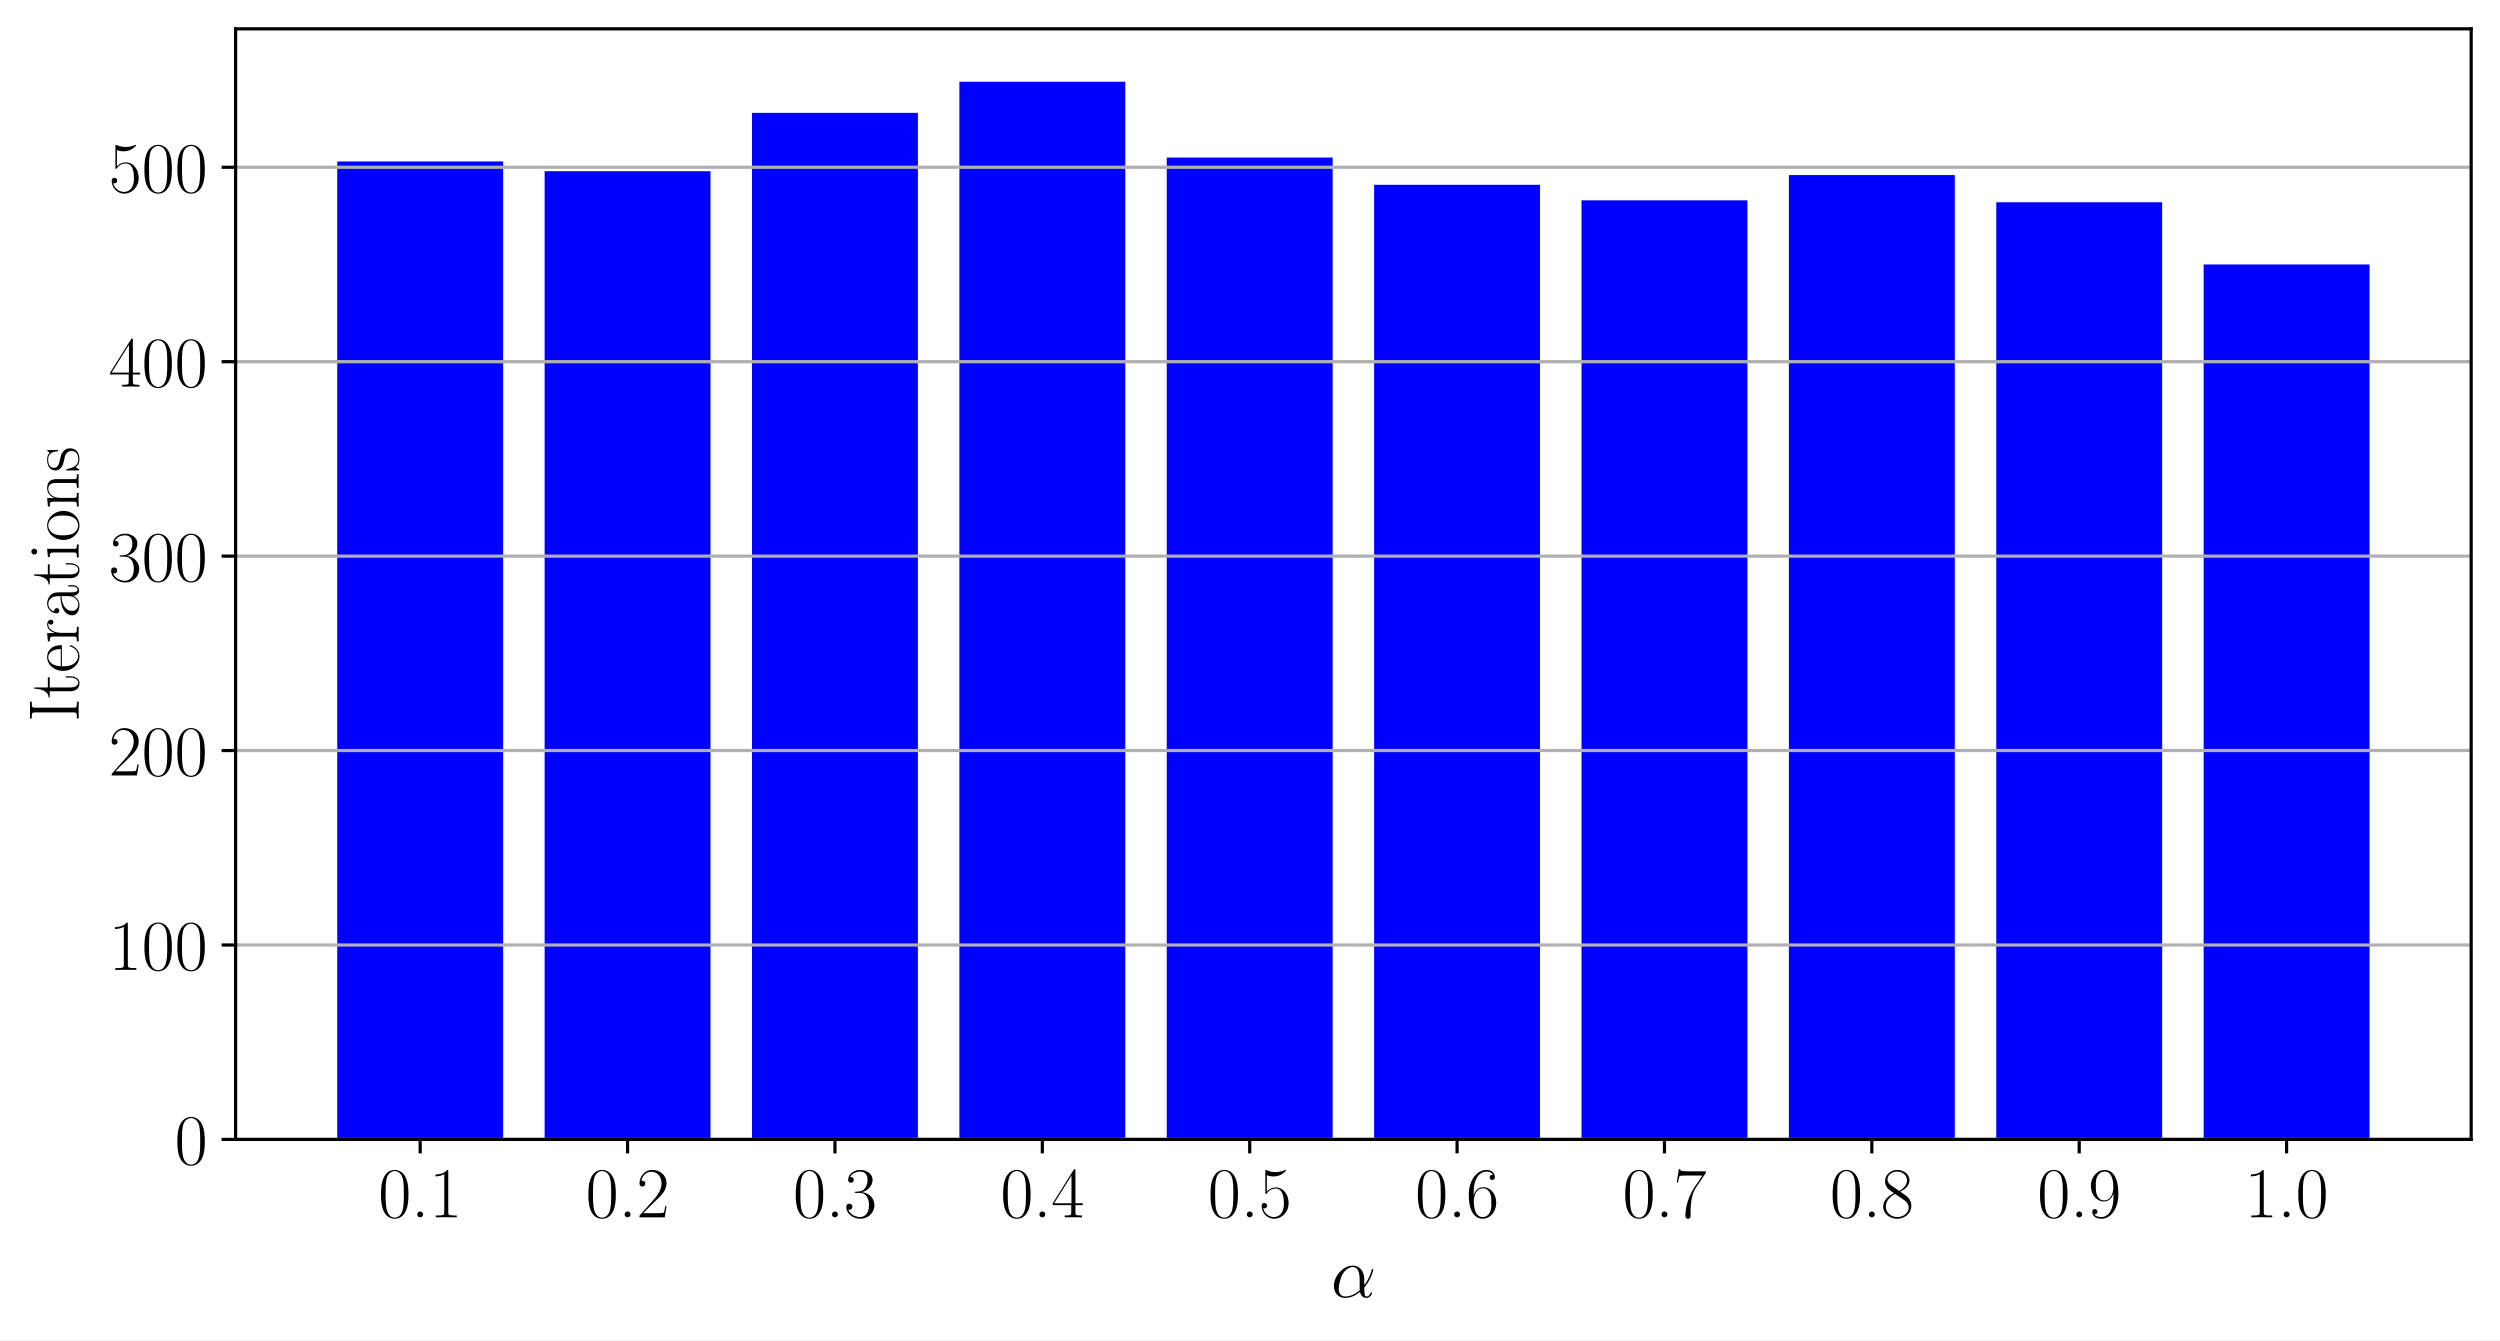
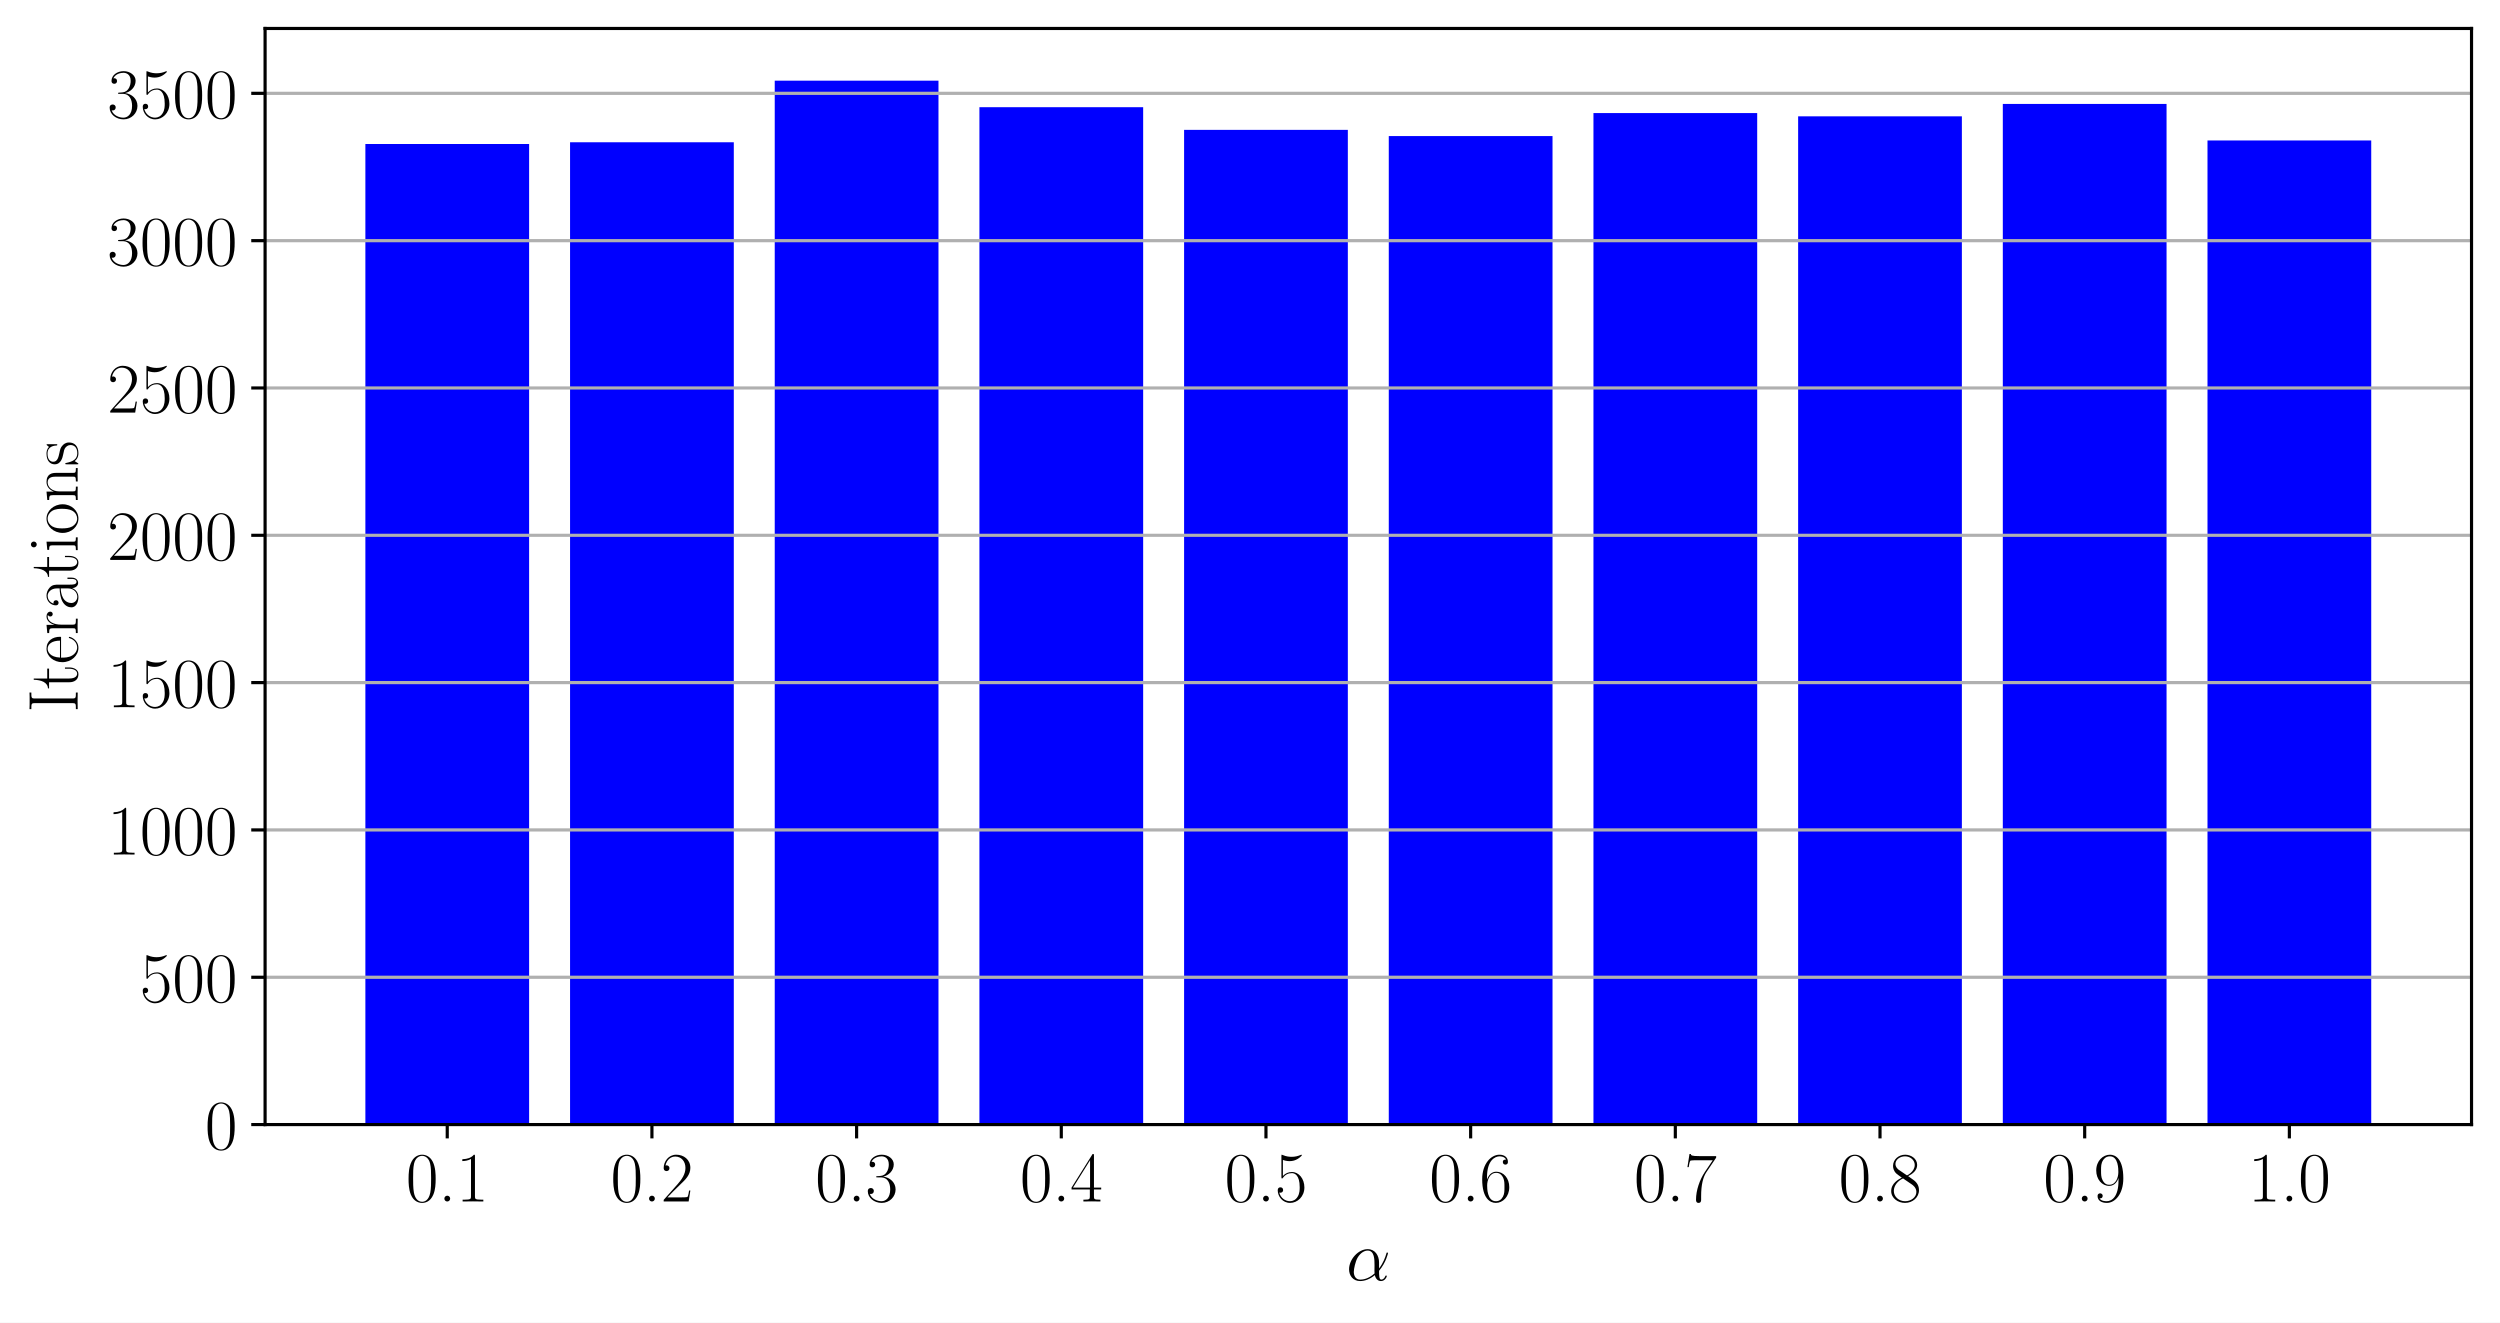
- <svg xmlns="http://www.w3.org/2000/svg" xmlns:xlink="http://www.w3.org/1999/xlink" width="624.014pt" height="334.483pt" viewBox="0 0 624.014 334.483" version="1.1">
+ <svg xmlns="http://www.w3.org/2000/svg" xmlns:xlink="http://www.w3.org/1999/xlink" width="632.239pt" height="334.483pt" viewBox="0 0 632.239 334.483" version="1.1">
  <defs>
    <style type="text/css">*{stroke-linejoin: round; stroke-linecap: butt}</style>
  </defs>
  <g id="figure_1">
    <g id="patch_1">
-       <path d="M 0 334.483  L 624.014 334.483  L 624.014 0  L 0 0  z " style="fill: #ffffff" />
+       <path d="M 0 334.483  L 632.239 334.483  L 632.239 0  L 0 0  z " style="fill: #ffffff" />
    </g>
    <g id="axes_1">
      <g id="patch_2">
-         <path d="M 58.814 284.4  L 616.814 284.4  L 616.814 7.2  L 58.814 7.2  z " style="fill: #ffffff" />
+         <path d="M 67.039 284.4  L 625.039 284.4  L 625.039 7.2  L 67.039 7.2  z " style="fill: #ffffff" />
      </g>
      <g id="patch_3">
-         <path d="M 84.178 284.4  L 125.588 284.4  L 125.588 40.297  L 84.178 40.297  z " clip-path="url(#p1e530dae86)" style="fill: #0000ff" />
+         <path d="M 92.402 284.4  L 133.812 284.4  L 133.812 36.42  L 92.402 36.42  z " clip-path="url(#pca7db06539)" style="fill: #0000ff" />
      </g>
      <g id="patch_4">
-         <path d="M 135.94 284.4  L 177.35 284.4  L 177.35 42.724  L 135.94 42.724  z " clip-path="url(#p1e530dae86)" style="fill: #0000ff" />
+         <path d="M 144.165 284.4  L 185.575 284.4  L 185.575 35.973  L 144.165 35.973  z " clip-path="url(#pca7db06539)" style="fill: #0000ff" />
      </g>
      <g id="patch_5">
-         <path d="M 187.703 284.4  L 229.113 284.4  L 229.113 28.165  L 187.703 28.165  z " clip-path="url(#p1e530dae86)" style="fill: #0000ff" />
+         <path d="M 195.927 284.4  L 237.337 284.4  L 237.337 20.4  L 195.927 20.4  z " clip-path="url(#pca7db06539)" style="fill: #0000ff" />
      </g>
      <g id="patch_6">
-         <path d="M 239.465 284.4  L 280.875 284.4  L 280.875 20.4  L 239.465 20.4  z " clip-path="url(#p1e530dae86)" style="fill: #0000ff" />
+         <path d="M 247.69 284.4  L 289.1 284.4  L 289.1 27.106  L 247.69 27.106  z " clip-path="url(#pca7db06539)" style="fill: #0000ff" />
      </g>
      <g id="patch_7">
-         <path d="M 291.228 284.4  L 332.638 284.4  L 332.638 39.326  L 291.228 39.326  z " clip-path="url(#p1e530dae86)" style="fill: #0000ff" />
+         <path d="M 299.452 284.4  L 340.862 284.4  L 340.862 32.844  L 299.452 32.844  z " clip-path="url(#pca7db06539)" style="fill: #0000ff" />
      </g>
      <g id="patch_8">
-         <path d="M 342.99 284.4  L 384.4 284.4  L 384.4 46.121  L 342.99 46.121  z " clip-path="url(#p1e530dae86)" style="fill: #0000ff" />
+         <path d="M 351.215 284.4  L 392.625 284.4  L 392.625 34.408  L 351.215 34.408  z " clip-path="url(#pca7db06539)" style="fill: #0000ff" />
      </g>
      <g id="patch_9">
-         <path d="M 394.753 284.4  L 436.163 284.4  L 436.163 50.003  L 394.753 50.003  z " clip-path="url(#p1e530dae86)" style="fill: #0000ff" />
+         <path d="M 402.977 284.4  L 444.387 284.4  L 444.387 28.596  L 402.977 28.596  z " clip-path="url(#pca7db06539)" style="fill: #0000ff" />
      </g>
      <g id="patch_10">
-         <path d="M 446.516 284.4  L 487.926 284.4  L 487.926 43.694  L 446.516 43.694  z " clip-path="url(#p1e530dae86)" style="fill: #0000ff" />
+         <path d="M 454.74 284.4  L 496.15 284.4  L 496.15 29.416  L 454.74 29.416  z " clip-path="url(#pca7db06539)" style="fill: #0000ff" />
      </g>
      <g id="patch_11">
-         <path d="M 498.278 284.4  L 539.688 284.4  L 539.688 50.488  L 498.278 50.488  z " clip-path="url(#p1e530dae86)" style="fill: #0000ff" />
+         <path d="M 506.502 284.4  L 547.912 284.4  L 547.912 26.287  L 506.502 26.287  z " clip-path="url(#pca7db06539)" style="fill: #0000ff" />
      </g>
      <g id="patch_12">
-         <path d="M 550.041 284.4  L 591.451 284.4  L 591.451 66.018  L 550.041 66.018  z " clip-path="url(#p1e530dae86)" style="fill: #0000ff" />
+         <path d="M 558.265 284.4  L 599.675 284.4  L 599.675 35.526  L 558.265 35.526  z " clip-path="url(#pca7db06539)" style="fill: #0000ff" />
      </g>
      <g id="matplotlib.axis_1">
        <g id="xtick_1">
          <g id="line2d_1">
            <defs>
-               <path id="m78a7b73ba1" d="M 0 0  L 0 3.5  " style="stroke: #000000; stroke-width: 0.8" />
+               <path id="m17e0c4baec" d="M 0 0  L 0 3.5  " style="stroke: #000000; stroke-width: 0.8" />
            </defs>
            <g>
-               <use xlink:href="#m78a7b73ba1" x="104.883" y="284.4" style="stroke: #000000; stroke-width: 0.8" />
+               <use xlink:href="#m17e0c4baec" x="113.107" y="284.4" style="stroke: #000000; stroke-width: 0.8" />
            </g>
          </g>
          <g id="text_1">
-             <g transform="translate(94.42019 303.8533)scale(0.18 -0.18)">
+             <g transform="translate(102.6445 303.8533)scale(0.18 -0.18)">
              <defs>
                <path id="CMR17-30" d="M 2688 2038  C 2688 2430 2682 3099 2413 3613  C 2176 4063 1798 4224 1466 4224  C 1158 4224 768 4082 525 3620  C 269 3137 243 2539 243 2038  C 243 1671 250 1112 448 623  C 723 -39 1216 -128 1466 -128  C 1760 -128 2208 -7 2470 604  C 2662 1048 2688 1568 2688 2038  z M 1466 -26  C 1056 -26 813 328 723 816  C 653 1196 653 1749 653 2109  C 653 2604 653 3015 736 3407  C 858 3954 1216 4121 1466 4121  C 1728 4121 2067 3947 2189 3420  C 2272 3054 2278 2623 2278 2109  C 2278 1691 2278 1176 2202 797  C 2067 96 1690 -26 1466 -26  z " transform="scale(0.015625)" />
                <path id="CMR17-2e" d="M 1062 262  C 1062 422 934 524 800 524  C 672 524 538 422 538 262  C 538 102 666 0 800 0  C 928 0 1062 102 1062 262  z " transform="scale(0.015625)" />
                <path id="CMR17-31" d="M 1702 4083  C 1702 4217 1696 4224 1606 4224  C 1357 3927 979 3833 621 3820  C 602 3820 570 3820 563 3808  C 557 3795 557 3782 557 3648  C 755 3648 1088 3686 1344 3839  L 1344 467  C 1344 243 1331 166 781 166  L 589 166  L 589 0  C 896 6 1216 12 1523 12  C 1830 12 2150 6 2458 0  L 2458 166  L 2266 166  C 1715 166 1702 236 1702 467  L 1702 4083  z " transform="scale(0.015625)" />
              </defs>
              <use xlink:href="#CMR17-30" transform="scale(0.996264)" />
              <use xlink:href="#CMR17-2e" transform="translate(45.69048 0)scale(0.996264)" />
              <use xlink:href="#CMR17-31" transform="translate(70.56154 0)scale(0.996264)" />
            </g>
          </g>
        </g>
        <g id="xtick_2">
          <g id="line2d_2">
            <g>
-               <use xlink:href="#m78a7b73ba1" x="156.645" y="284.4" style="stroke: #000000; stroke-width: 0.8" />
+               <use xlink:href="#m17e0c4baec" x="164.87" y="284.4" style="stroke: #000000; stroke-width: 0.8" />
            </g>
          </g>
          <g id="text_2">
-             <g transform="translate(146.1827 303.8533)scale(0.18 -0.18)">
+             <g transform="translate(154.407 303.8533)scale(0.18 -0.18)">
              <defs>
                <path id="CMR17-32" d="M 2669 990  L 2554 990  C 2490 537 2438 460 2413 422  C 2381 371 1920 371 1830 371  L 602 371  C 832 620 1280 1073 1824 1596  C 2214 1966 2669 2400 2669 3033  C 2669 3788 2067 4224 1395 4224  C 691 4224 262 3603 262 3027  C 262 2777 448 2745 525 2745  C 589 2745 781 2783 781 3007  C 781 3206 614 3264 525 3264  C 486 3264 448 3257 422 3244  C 544 3788 915 4057 1306 4057  C 1862 4057 2227 3616 2227 3033  C 2227 2477 1901 1998 1536 1583  L 262 147  L 262 0  L 2515 0  L 2669 990  z " transform="scale(0.015625)" />
              </defs>
              <use xlink:href="#CMR17-30" transform="scale(0.996264)" />
              <use xlink:href="#CMR17-2e" transform="translate(45.69048 0)scale(0.996264)" />
              <use xlink:href="#CMR17-32" transform="translate(70.56154 0)scale(0.996264)" />
            </g>
          </g>
        </g>
        <g id="xtick_3">
          <g id="line2d_3">
            <g>
-               <use xlink:href="#m78a7b73ba1" x="208.408" y="284.4" style="stroke: #000000; stroke-width: 0.8" />
+               <use xlink:href="#m17e0c4baec" x="216.632" y="284.4" style="stroke: #000000; stroke-width: 0.8" />
            </g>
          </g>
          <g id="text_3">
-             <g transform="translate(197.9452 303.8533)scale(0.18 -0.18)">
+             <g transform="translate(206.1695 303.8533)scale(0.18 -0.18)">
              <defs>
                <path id="CMR17-33" d="M 1414 2176  C 1984 2176 2234 1673 2234 1094  C 2234 322 1824 25 1453 25  C 1114 25 563 193 390 691  C 422 678 454 678 486 678  C 640 678 755 780 755 947  C 755 1132 614 1216 486 1216  C 378 1216 211 1164 211 927  C 211 335 787 -128 1466 -128  C 2176 -128 2720 432 2720 1087  C 2720 1718 2208 2176 1600 2246  C 2086 2347 2554 2776 2554 3353  C 2554 3856 2048 4224 1472 4224  C 890 4224 378 3862 378 3347  C 378 3123 544 3084 627 3084  C 762 3084 877 3167 877 3334  C 877 3500 762 3584 627 3584  C 602 3584 570 3584 544 3571  C 730 3999 1235 4076 1459 4076  C 1683 4076 2106 3966 2106 3347  C 2106 3167 2080 2851 1862 2574  C 1670 2329 1453 2316 1242 2297  C 1210 2297 1062 2284 1037 2284  C 992 2278 966 2272 966 2227  C 966 2182 973 2176 1101 2176  L 1414 2176  z " transform="scale(0.015625)" />
              </defs>
              <use xlink:href="#CMR17-30" transform="scale(0.996264)" />
              <use xlink:href="#CMR17-2e" transform="translate(45.69048 0)scale(0.996264)" />
              <use xlink:href="#CMR17-33" transform="translate(70.56154 0)scale(0.996264)" />
            </g>
          </g>
        </g>
        <g id="xtick_4">
          <g id="line2d_4">
            <g>
-               <use xlink:href="#m78a7b73ba1" x="260.17" y="284.4" style="stroke: #000000; stroke-width: 0.8" />
+               <use xlink:href="#m17e0c4baec" x="268.395" y="284.4" style="stroke: #000000; stroke-width: 0.8" />
            </g>
          </g>
          <g id="text_4">
-             <g transform="translate(249.7078 303.8533)scale(0.18 -0.18)">
+             <g transform="translate(257.932 303.8533)scale(0.18 -0.18)">
              <defs>
                <path id="CMR17-34" d="M 2150 4147  C 2150 4281 2144 4288 2029 4288  L 128 1254  L 128 1088  L 1779 1088  L 1779 460  C 1779 230 1766 166 1318 166  L 1197 166  L 1197 0  C 1402 12 1747 12 1965 12  C 2182 12 2528 12 2733 0  L 2733 166  L 2611 166  C 2163 166 2150 230 2150 460  L 2150 1088  L 2803 1088  L 2803 1254  L 2150 1254  L 2150 4147  z M 1798 3723  L 1798 1254  L 256 1254  L 1798 3723  z " transform="scale(0.015625)" />
              </defs>
              <use xlink:href="#CMR17-30" transform="scale(0.996264)" />
              <use xlink:href="#CMR17-2e" transform="translate(45.69048 0)scale(0.996264)" />
              <use xlink:href="#CMR17-34" transform="translate(70.56154 0)scale(0.996264)" />
            </g>
          </g>
        </g>
        <g id="xtick_5">
          <g id="line2d_5">
            <g>
-               <use xlink:href="#m78a7b73ba1" x="311.933" y="284.4" style="stroke: #000000; stroke-width: 0.8" />
+               <use xlink:href="#m17e0c4baec" x="320.157" y="284.4" style="stroke: #000000; stroke-width: 0.8" />
            </g>
          </g>
          <g id="text_5">
-             <g transform="translate(301.4703 303.8533)scale(0.18 -0.18)">
+             <g transform="translate(309.6946 303.8533)scale(0.18 -0.18)">
              <defs>
                <path id="CMR17-35" d="M 730 3750  C 794 3724 1056 3641 1325 3641  C 1920 3641 2246 3961 2432 4140  C 2432 4191 2432 4224 2394 4224  C 2387 4224 2374 4224 2323 4198  C 2099 4102 1837 4032 1517 4032  C 1325 4032 1037 4055 723 4191  C 653 4224 640 4224 634 4224  C 602 4224 595 4217 595 4090  L 595 2231  C 595 2113 595 2080 659 2080  C 691 2080 704 2093 736 2139  C 941 2435 1222 2560 1542 2560  C 1766 2560 2246 2415 2246 1293  C 2246 1087 2246 716 2054 422  C 1894 159 1645 25 1370 25  C 947 25 518 319 403 812  C 429 806 480 793 506 793  C 589 793 749 838 749 1036  C 749 1209 627 1280 506 1280  C 358 1280 262 1190 262 1011  C 262 454 704 -128 1382 -128  C 2042 -128 2669 441 2669 1267  C 2669 2054 2170 2662 1549 2662  C 1222 2662 947 2540 730 2304  L 730 3750  z " transform="scale(0.015625)" />
              </defs>
              <use xlink:href="#CMR17-30" transform="scale(0.996264)" />
              <use xlink:href="#CMR17-2e" transform="translate(45.69048 0)scale(0.996264)" />
              <use xlink:href="#CMR17-35" transform="translate(70.56154 0)scale(0.996264)" />
            </g>
          </g>
        </g>
        <g id="xtick_6">
          <g id="line2d_6">
            <g>
-               <use xlink:href="#m78a7b73ba1" x="363.695" y="284.4" style="stroke: #000000; stroke-width: 0.8" />
+               <use xlink:href="#m17e0c4baec" x="371.92" y="284.4" style="stroke: #000000; stroke-width: 0.8" />
            </g>
          </g>
          <g id="text_6">
-             <g transform="translate(353.2328 303.8533)scale(0.18 -0.18)">
+             <g transform="translate(361.4571 303.8533)scale(0.18 -0.18)">
              <defs>
                <path id="CMR17-36" d="M 678 2198  C 678 3712 1395 4076 1811 4076  C 1946 4076 2272 4049 2400 3782  C 2298 3782 2106 3782 2106 3558  C 2106 3385 2246 3328 2336 3328  C 2394 3328 2566 3353 2566 3571  C 2566 3987 2246 4224 1805 4224  C 1043 4224 243 3411 243 2011  C 243 257 966 -128 1478 -128  C 2099 -128 2688 431 2688 1295  C 2688 2101 2170 2688 1517 2688  C 1126 2688 838 2430 678 1979  L 678 2198  z M 1478 25  C 691 25 691 1212 691 1450  C 691 1914 909 2585 1504 2585  C 1613 2585 1926 2585 2138 2140  C 2253 1889 2253 1624 2253 1302  C 2253 954 2253 696 2118 438  C 1978 173 1773 25 1478 25  z " transform="scale(0.015625)" />
              </defs>
              <use xlink:href="#CMR17-30" transform="scale(0.996264)" />
              <use xlink:href="#CMR17-2e" transform="translate(45.69048 0)scale(0.996264)" />
              <use xlink:href="#CMR17-36" transform="translate(70.56154 0)scale(0.996264)" />
            </g>
          </g>
        </g>
        <g id="xtick_7">
          <g id="line2d_7">
            <g>
-               <use xlink:href="#m78a7b73ba1" x="415.458" y="284.4" style="stroke: #000000; stroke-width: 0.8" />
+               <use xlink:href="#m17e0c4baec" x="423.682" y="284.4" style="stroke: #000000; stroke-width: 0.8" />
            </g>
          </g>
          <g id="text_7">
-             <g transform="translate(404.9953 303.8533)scale(0.18 -0.18)">
+             <g transform="translate(413.2196 303.8533)scale(0.18 -0.18)">
              <defs>
                <path id="CMR17-37" d="M 2886 3955  L 2886 4096  L 1382 4096  C 634 4096 621 4166 595 4288  L 480 4288  L 294 3104  L 410 3104  C 429 3226 474 3552 550 3673  C 589 3724 1062 3724 1171 3724  L 2579 3724  L 1869 2670  C 1395 1961 1069 1003 1069 166  C 1069 89 1069 -128 1299 -128  C 1530 -128 1530 89 1530 172  L 1530 466  C 1530 1514 1709 2204 2003 2644  L 2886 3955  z " transform="scale(0.015625)" />
              </defs>
              <use xlink:href="#CMR17-30" transform="scale(0.996264)" />
              <use xlink:href="#CMR17-2e" transform="translate(45.69048 0)scale(0.996264)" />
              <use xlink:href="#CMR17-37" transform="translate(70.56154 0)scale(0.996264)" />
            </g>
          </g>
        </g>
        <g id="xtick_8">
          <g id="line2d_8">
            <g>
-               <use xlink:href="#m78a7b73ba1" x="467.221" y="284.4" style="stroke: #000000; stroke-width: 0.8" />
+               <use xlink:href="#m17e0c4baec" x="475.445" y="284.4" style="stroke: #000000; stroke-width: 0.8" />
            </g>
          </g>
          <g id="text_8">
-             <g transform="translate(456.7579 303.8533)scale(0.18 -0.18)">
+             <g transform="translate(464.9821 303.8533)scale(0.18 -0.18)">
              <defs>
                <path id="CMR17-38" d="M 1741 2289  C 2144 2494 2554 2803 2554 3298  C 2554 3884 1990 4224 1472 4224  C 890 4224 378 3800 378 3215  C 378 3054 416 2777 666 2533  C 730 2469 998 2276 1171 2154  C 883 2006 211 1652 211 945  C 211 282 838 -128 1459 -128  C 2144 -128 2720 366 2720 1022  C 2720 1607 2330 1877 2074 2051  L 1741 2289  z M 902 2855  C 851 2887 595 3086 595 3388  C 595 3781 998 4076 1459 4076  C 1965 4076 2336 3716 2336 3298  C 2336 2700 1670 2359 1638 2359  C 1632 2359 1626 2359 1574 2398  L 902 2855  z M 2080 1536  C 2176 1466 2483 1253 2483 861  C 2483 385 2010 25 1472 25  C 890 25 448 443 448 951  C 448 1459 838 1884 1280 2083  L 2080 1536  z " transform="scale(0.015625)" />
              </defs>
              <use xlink:href="#CMR17-30" transform="scale(0.996264)" />
              <use xlink:href="#CMR17-2e" transform="translate(45.69048 0)scale(0.996264)" />
              <use xlink:href="#CMR17-38" transform="translate(70.56154 0)scale(0.996264)" />
            </g>
          </g>
        </g>
        <g id="xtick_9">
          <g id="line2d_9">
            <g>
-               <use xlink:href="#m78a7b73ba1" x="518.983" y="284.4" style="stroke: #000000; stroke-width: 0.8" />
+               <use xlink:href="#m17e0c4baec" x="527.207" y="284.4" style="stroke: #000000; stroke-width: 0.8" />
            </g>
          </g>
          <g id="text_9">
-             <g transform="translate(508.5204 303.8533)scale(0.18 -0.18)">
+             <g transform="translate(516.7447 303.8533)scale(0.18 -0.18)">
              <defs>
                <path id="CMR17-39" d="M 2253 1871  C 2253 448 1670 25 1190 25  C 1043 25 685 43 538 281  C 704 256 826 345 826 505  C 826 678 685 736 595 736  C 538 736 365 710 365 492  C 365 68 742 -128 1203 -128  C 1939 -128 2688 665 2688 2090  C 2688 3857 1971 4224 1485 4224  C 851 4224 243 3664 243 2800  C 243 2000 762 1408 1414 1408  C 1952 1408 2189 1910 2253 2122  L 2253 1871  z M 1427 1510  C 1254 1510 1011 1542 813 1929  C 678 2181 678 2477 678 2793  C 678 3174 678 3438 858 3722  C 947 3857 1114 4076 1485 4076  C 2240 4076 2240 2909 2240 2651  C 2240 2193 2035 1510 1427 1510  z " transform="scale(0.015625)" />
              </defs>
              <use xlink:href="#CMR17-30" transform="scale(0.996264)" />
              <use xlink:href="#CMR17-2e" transform="translate(45.69048 0)scale(0.996264)" />
              <use xlink:href="#CMR17-39" transform="translate(70.56154 0)scale(0.996264)" />
            </g>
          </g>
        </g>
        <g id="xtick_10">
          <g id="line2d_10">
            <g>
-               <use xlink:href="#m78a7b73ba1" x="570.746" y="284.4" style="stroke: #000000; stroke-width: 0.8" />
+               <use xlink:href="#m17e0c4baec" x="578.97" y="284.4" style="stroke: #000000; stroke-width: 0.8" />
            </g>
          </g>
          <g id="text_10">
-             <g transform="translate(560.2829 303.8533)scale(0.18 -0.18)">
+             <g transform="translate(568.5072 303.8533)scale(0.18 -0.18)">
              <use xlink:href="#CMR17-31" transform="scale(0.996264)" />
              <use xlink:href="#CMR17-2e" transform="translate(45.69048 0)scale(0.996264)" />
              <use xlink:href="#CMR17-30" transform="translate(70.56154 0)scale(0.996264)" />
            </g>
          </g>
        </g>
        <g id="text_11">
-           <g transform="translate(332.23 323.7947)scale(0.18 -0.18)">
+           <g transform="translate(340.4543 323.7947)scale(0.18 -0.18)">
            <defs>
              <path id="CMMI12-b" d="M 2963 1615  C 2963 2234 2611 2816 1933 2816  C 1094 2816 256 1902 256 996  C 256 440 602 -64 1254 -64  C 1651 -64 2125 89 2579 472  C 2669 115 2867 -64 3142 -64  C 3488 -64 3661 293 3661 376  C 3661 434 3616 434 3597 434  C 3546 434 3539 415 3520 364  C 3462 204 3315 64 3162 64  C 2963 64 2963 472 2963 862  C 3616 1641 3770 2445 3770 2451  C 3770 2509 3718 2509 3699 2509  C 3642 2509 3635 2490 3610 2375  C 3526 2094 3360 1596 2963 1072  L 2963 1615  z M 2560 625  C 1997 121 1491 64 1267 64  C 813 64 685 466 685 766  C 685 1040 826 1692 1024 2043  C 1286 2490 1645 2687 1933 2687  C 2554 2687 2554 1877 2554 1340  C 2554 1181 2547 1015 2547 855  C 2547 728 2554 696 2560 625  z " transform="scale(0.015625)" />
            </defs>
            <use xlink:href="#CMMI12-b" transform="scale(0.996264)" />
          </g>
        </g>
      </g>
      <g id="matplotlib.axis_2">
        <g id="ytick_1">
          <g id="line2d_11">
-             <path d="M 58.814 284.4  L 616.814 284.4  " clip-path="url(#p1e530dae86)" style="fill: none; stroke: #b0b0b0; stroke-width: 0.8; stroke-linecap: square" />
+             <path d="M 67.039 284.4  L 625.039 284.4  " clip-path="url(#pca7db06539)" style="fill: none; stroke: #b0b0b0; stroke-width: 0.8; stroke-linecap: square" />
          </g>
          <g id="line2d_12">
            <defs>
-               <path id="m41182f6c75" d="M 0 0  L -3.5 0  " style="stroke: #000000; stroke-width: 0.8" />
+               <path id="m4768beb7b2" d="M 0 0  L -3.5 0  " style="stroke: #000000; stroke-width: 0.8" />
            </defs>
            <g>
-               <use xlink:href="#m41182f6c75" x="58.814" y="284.4" style="stroke: #000000; stroke-width: 0.8" />
+               <use xlink:href="#m4768beb7b2" x="67.039" y="284.4" style="stroke: #000000; stroke-width: 0.8" />
            </g>
          </g>
          <g id="text_12">
-             <g transform="translate(43.58994 290.6266)scale(0.18 -0.18)">
+             <g transform="translate(51.81422 290.6266)scale(0.18 -0.18)">
              <use xlink:href="#CMR17-30" transform="scale(0.996264)" />
            </g>
          </g>
        </g>
        <g id="ytick_2">
          <g id="line2d_13">
-             <path d="M 58.814 235.871  L 616.814 235.871  " clip-path="url(#p1e530dae86)" style="fill: none; stroke: #b0b0b0; stroke-width: 0.8; stroke-linecap: square" />
+             <path d="M 67.039 247.143  L 625.039 247.143  " clip-path="url(#pca7db06539)" style="fill: none; stroke: #b0b0b0; stroke-width: 0.8; stroke-linecap: square" />
          </g>
          <g id="line2d_14">
            <g>
-               <use xlink:href="#m41182f6c75" x="58.814" y="235.871" style="stroke: #000000; stroke-width: 0.8" />
+               <use xlink:href="#m4768beb7b2" x="67.039" y="247.143" style="stroke: #000000; stroke-width: 0.8" />
            </g>
          </g>
          <g id="text_13">
-             <g transform="translate(27.14136 242.0972)scale(0.18 -0.18)">
+             <g transform="translate(35.36565 253.3701)scale(0.18 -0.18)">
+               <use xlink:href="#CMR17-35" transform="scale(0.996264)" />
+               <use xlink:href="#CMR17-30" transform="translate(45.69048 0)scale(0.996264)" />
+               <use xlink:href="#CMR17-30" transform="translate(91.38095 0)scale(0.996264)" />
+             </g>
+           </g>
+         </g>
+         <g id="ytick_3">
+           <g id="line2d_15">
+             <path d="M 67.039 209.887  L 625.039 209.887  " clip-path="url(#pca7db06539)" style="fill: none; stroke: #b0b0b0; stroke-width: 0.8; stroke-linecap: square" />
+           </g>
+           <g id="line2d_16">
+             <g>
+               <use xlink:href="#m4768beb7b2" x="67.039" y="209.887" style="stroke: #000000; stroke-width: 0.8" />
+             </g>
+           </g>
+           <g id="text_14">
+             <g transform="translate(27.14136 216.1135)scale(0.18 -0.18)">
              <use xlink:href="#CMR17-31" transform="scale(0.996264)" />
              <use xlink:href="#CMR17-30" transform="translate(45.69048 0)scale(0.996264)" />
              <use xlink:href="#CMR17-30" transform="translate(91.38095 0)scale(0.996264)" />
-             </g>
-           </g>
-         </g>
-         <g id="ytick_3">
-           <g id="line2d_15">
-             <path d="M 58.814 187.341  L 616.814 187.341  " clip-path="url(#p1e530dae86)" style="fill: none; stroke: #b0b0b0; stroke-width: 0.8; stroke-linecap: square" />
-           </g>
-           <g id="line2d_16">
-             <g>
-               <use xlink:href="#m41182f6c75" x="58.814" y="187.341" style="stroke: #000000; stroke-width: 0.8" />
-             </g>
-           </g>
-           <g id="text_14">
-             <g transform="translate(27.14136 193.5678)scale(0.18 -0.18)">
+               <use xlink:href="#CMR17-30" transform="translate(137.0714 0)scale(0.996264)" />
+             </g>
+           </g>
+         </g>
+         <g id="ytick_4">
+           <g id="line2d_17">
+             <path d="M 67.039 172.63  L 625.039 172.63  " clip-path="url(#pca7db06539)" style="fill: none; stroke: #b0b0b0; stroke-width: 0.8; stroke-linecap: square" />
+           </g>
+           <g id="line2d_18">
+             <g>
+               <use xlink:href="#m4768beb7b2" x="67.039" y="172.63" style="stroke: #000000; stroke-width: 0.8" />
+             </g>
+           </g>
+           <g id="text_15">
+             <g transform="translate(27.14136 178.857)scale(0.18 -0.18)">
+               <use xlink:href="#CMR17-31" transform="scale(0.996264)" />
+               <use xlink:href="#CMR17-35" transform="translate(45.69048 0)scale(0.996264)" />
+               <use xlink:href="#CMR17-30" transform="translate(91.38095 0)scale(0.996264)" />
+               <use xlink:href="#CMR17-30" transform="translate(137.0714 0)scale(0.996264)" />
+             </g>
+           </g>
+         </g>
+         <g id="ytick_5">
+           <g id="line2d_19">
+             <path d="M 67.039 135.374  L 625.039 135.374  " clip-path="url(#pca7db06539)" style="fill: none; stroke: #b0b0b0; stroke-width: 0.8; stroke-linecap: square" />
+           </g>
+           <g id="line2d_20">
+             <g>
+               <use xlink:href="#m4768beb7b2" x="67.039" y="135.374" style="stroke: #000000; stroke-width: 0.8" />
+             </g>
+           </g>
+           <g id="text_16">
+             <g transform="translate(27.14136 141.6004)scale(0.18 -0.18)">
              <use xlink:href="#CMR17-32" transform="scale(0.996264)" />
              <use xlink:href="#CMR17-30" transform="translate(45.69048 0)scale(0.996264)" />
              <use xlink:href="#CMR17-30" transform="translate(91.38095 0)scale(0.996264)" />
-             </g>
-           </g>
-         </g>
-         <g id="ytick_4">
-           <g id="line2d_17">
-             <path d="M 58.814 138.812  L 616.814 138.812  " clip-path="url(#p1e530dae86)" style="fill: none; stroke: #b0b0b0; stroke-width: 0.8; stroke-linecap: square" />
-           </g>
-           <g id="line2d_18">
-             <g>
-               <use xlink:href="#m41182f6c75" x="58.814" y="138.812" style="stroke: #000000; stroke-width: 0.8" />
-             </g>
-           </g>
-           <g id="text_15">
-             <g transform="translate(27.14136 145.0384)scale(0.18 -0.18)">
+               <use xlink:href="#CMR17-30" transform="translate(137.0714 0)scale(0.996264)" />
+             </g>
+           </g>
+         </g>
+         <g id="ytick_6">
+           <g id="line2d_21">
+             <path d="M 67.039 98.117  L 625.039 98.117  " clip-path="url(#pca7db06539)" style="fill: none; stroke: #b0b0b0; stroke-width: 0.8; stroke-linecap: square" />
+           </g>
+           <g id="line2d_22">
+             <g>
+               <use xlink:href="#m4768beb7b2" x="67.039" y="98.117" style="stroke: #000000; stroke-width: 0.8" />
+             </g>
+           </g>
+           <g id="text_17">
+             <g transform="translate(27.14136 104.3438)scale(0.18 -0.18)">
+               <use xlink:href="#CMR17-32" transform="scale(0.996264)" />
+               <use xlink:href="#CMR17-35" transform="translate(45.69048 0)scale(0.996264)" />
+               <use xlink:href="#CMR17-30" transform="translate(91.38095 0)scale(0.996264)" />
+               <use xlink:href="#CMR17-30" transform="translate(137.0714 0)scale(0.996264)" />
+             </g>
+           </g>
+         </g>
+         <g id="ytick_7">
+           <g id="line2d_23">
+             <path d="M 67.039 60.861  L 625.039 60.861  " clip-path="url(#pca7db06539)" style="fill: none; stroke: #b0b0b0; stroke-width: 0.8; stroke-linecap: square" />
+           </g>
+           <g id="line2d_24">
+             <g>
+               <use xlink:href="#m4768beb7b2" x="67.039" y="60.861" style="stroke: #000000; stroke-width: 0.8" />
+             </g>
+           </g>
+           <g id="text_18">
+             <g transform="translate(27.14136 67.08728)scale(0.18 -0.18)">
              <use xlink:href="#CMR17-33" transform="scale(0.996264)" />
              <use xlink:href="#CMR17-30" transform="translate(45.69048 0)scale(0.996264)" />
              <use xlink:href="#CMR17-30" transform="translate(91.38095 0)scale(0.996264)" />
-             </g>
-           </g>
-         </g>
-         <g id="ytick_5">
-           <g id="line2d_19">
-             <path d="M 58.814 90.282  L 616.814 90.282  " clip-path="url(#p1e530dae86)" style="fill: none; stroke: #b0b0b0; stroke-width: 0.8; stroke-linecap: square" />
-           </g>
-           <g id="line2d_20">
-             <g>
-               <use xlink:href="#m41182f6c75" x="58.814" y="90.282" style="stroke: #000000; stroke-width: 0.8" />
-             </g>
-           </g>
-           <g id="text_16">
-             <g transform="translate(27.14136 96.509)scale(0.18 -0.18)">
-               <use xlink:href="#CMR17-34" transform="scale(0.996264)" />
-               <use xlink:href="#CMR17-30" transform="translate(45.69048 0)scale(0.996264)" />
-               <use xlink:href="#CMR17-30" transform="translate(91.38095 0)scale(0.996264)" />
-             </g>
-           </g>
-         </g>
-         <g id="ytick_6">
-           <g id="line2d_21">
-             <path d="M 58.814 41.753  L 616.814 41.753  " clip-path="url(#p1e530dae86)" style="fill: none; stroke: #b0b0b0; stroke-width: 0.8; stroke-linecap: square" />
-           </g>
-           <g id="line2d_22">
-             <g>
-               <use xlink:href="#m41182f6c75" x="58.814" y="41.753" style="stroke: #000000; stroke-width: 0.8" />
-             </g>
-           </g>
-           <g id="text_17">
-             <g transform="translate(27.14136 47.97959)scale(0.18 -0.18)">
-               <use xlink:href="#CMR17-35" transform="scale(0.996264)" />
-               <use xlink:href="#CMR17-30" transform="translate(45.69048 0)scale(0.996264)" />
-               <use xlink:href="#CMR17-30" transform="translate(91.38095 0)scale(0.996264)" />
-             </g>
-           </g>
-         </g>
-         <g id="text_18">
+               <use xlink:href="#CMR17-30" transform="translate(137.0714 0)scale(0.996264)" />
+             </g>
+           </g>
+         </g>
+         <g id="ytick_8">
+           <g id="line2d_25">
+             <path d="M 67.039 23.604  L 625.039 23.604  " clip-path="url(#pca7db06539)" style="fill: none; stroke: #b0b0b0; stroke-width: 0.8; stroke-linecap: square" />
+           </g>
+           <g id="line2d_26">
+             <g>
+               <use xlink:href="#m4768beb7b2" x="67.039" y="23.604" style="stroke: #000000; stroke-width: 0.8" />
+             </g>
+           </g>
+           <g id="text_19">
+             <g transform="translate(27.14136 29.83071)scale(0.18 -0.18)">
+               <use xlink:href="#CMR17-33" transform="scale(0.996264)" />
+               <use xlink:href="#CMR17-35" transform="translate(45.69048 0)scale(0.996264)" />
+               <use xlink:href="#CMR17-30" transform="translate(91.38095 0)scale(0.996264)" />
+               <use xlink:href="#CMR17-30" transform="translate(137.0714 0)scale(0.996264)" />
+             </g>
+           </g>
+         </g>
+         <g id="text_20">
          <g transform="translate(19.6533 180.1723)rotate(-90)scale(0.18 -0.18)">
            <defs>
              <path id="CMR17-49" d="M 1261 3898  C 1261 4185 1338 4185 1798 4185  L 1798 4352  C 1594 4339 1267 4339 1050 4339  C 832 4339 506 4339 301 4352  L 301 4185  C 762 4185 838 4185 838 3898  L 838 453  C 838 166 762 166 301 166  L 301 0  C 506 12 832 12 1050 12  C 1267 12 1594 12 1798 0  L 1798 166  C 1338 166 1261 166 1261 453  L 1261 3898  z " transform="scale(0.015625)" />
              <path id="CMR17-74" d="M 966 2585  L 1862 2585  L 1862 2752  L 966 2752  L 966 3968  L 851 3968  C 838 3292 614 2700 70 2687  L 70 2585  L 627 2585  L 627 778  C 627 655 627 -64 1370 -64  C 1747 -64 1965 308 1965 784  L 1965 1151  L 1850 1151  L 1850 790  C 1850 347 1677 51 1408 51  C 1222 51 966 179 966 765  L 966 2585  z " transform="scale(0.015625)" />
              <path id="CMR17-65" d="M 2438 1503  C 2464 1529 2464 1542 2464 1606  C 2464 2251 2118 2816 1389 2816  C 710 2816 173 2175 173 1394  C 173 554 781 -64 1459 -64  C 2176 -64 2458 619 2458 755  C 2458 800 2419 800 2406 800  C 2362 800 2355 787 2330 709  C 2189 270 1837 51 1504 51  C 1229 51 954 206 781 490  C 582 819 582 1200 582 1503  L 2438 1503  z M 589 1600  C 634 2511 1126 2713 1382 2713  C 1818 2713 2112 2308 2118 1600  L 589 1600  z " transform="scale(0.015625)" />
              <path id="CMR17-72" d="M 960 1517  C 960 2134 1222 2713 1702 2713  C 1747 2713 1792 2707 1837 2687  C 1837 2687 1696 2642 1696 2475  C 1696 2321 1818 2257 1914 2257  C 1990 2257 2131 2302 2131 2482  C 2131 2687 1926 2816 1709 2816  C 1222 2816 1011 2340 947 2115  L 941 2115  L 941 2816  L 198 2745  L 198 2578  C 576 2578 634 2540 634 2231  L 634 443  C 634 198 608 166 198 166  L 198 0  C 352 12 646 12 813 12  C 998 12 1325 12 1498 0  L 1498 166  C 1037 166 960 166 960 455  L 960 1517  z " transform="scale(0.015625)" />
              <path id="CMR17-61" d="M 2304 1656  C 2304 2048 2304 2275 2035 2534  C 1798 2751 1523 2816 1306 2816  C 800 2816 435 2408 435 1977  C 435 1740 627 1728 666 1728  C 749 1728 896 1779 896 1958  C 896 2118 774 2188 666 2188  C 640 2188 608 2182 589 2176  C 723 2594 1069 2713 1293 2713  C 1613 2713 1965 2421 1965 1875  L 1965 1632  C 1587 1619 1133 1568 774 1373  C 371 1147 256 822 256 576  C 256 77 832 -64 1171 -64  C 1523 -64 1850 135 1990 505  C 2003 219 2182 -39 2464 -39  C 2598 -39 2938 51 2938 563  L 2938 926  L 2822 926  L 2822 557  C 2822 161 2650 109 2566 109  C 2304 109 2304 446 2304 732  L 2304 1656  z M 1965 887  C 1965 323 1568 38 1216 38  C 896 38 646 278 646 576  C 646 771 730 1114 1101 1322  C 1408 1497 1760 1523 1965 1536  L 1965 887  z " transform="scale(0.015625)" />
              <path id="CMR17-69" d="M 992 3961  C 992 4102 877 4224 730 4224  C 589 4224 467 4108 467 3961  C 467 3820 582 3699 730 3699  C 870 3699 992 3814 992 3961  z M 243 2745  L 243 2579  C 602 2579 653 2540 653 2231  L 653 443  C 653 198 627 166 218 166  L 218 0  C 371 12 646 12 806 12  C 960 12 1222 12 1370 0  L 1370 166  C 992 166 979 205 979 436  L 979 2816  L 243 2745  z " transform="scale(0.015625)" />
              <path id="CMR17-6f" d="M 2758 1356  C 2758 2176 2163 2816 1466 2816  C 768 2816 173 2176 173 1356  C 173 550 768 -64 1466 -64  C 2163 -64 2758 550 2758 1356  z M 1466 51  C 1165 51 909 230 762 480  C 602 768 582 1126 582 1408  C 582 1676 595 2009 762 2297  C 890 2508 1139 2713 1466 2713  C 1754 2713 1997 2553 2150 2329  C 2349 2028 2349 1606 2349 1408  C 2349 1158 2336 774 2163 467  C 1984 172 1709 51 1466 51  z " transform="scale(0.015625)" />
              <path id="CMR17-6e" d="M 2656 1954  C 2656 2282 2592 2816 1837 2816  C 1331 2816 1069 2424 973 2166  L 966 2166  L 966 2816  L 211 2745  L 211 2578  C 589 2578 646 2540 646 2231  L 646 443  C 646 198 621 166 211 166  L 211 0  C 365 12 646 12 813 12  C 979 12 1267 12 1421 0  L 1421 166  C 1011 166 986 192 986 443  L 986 1678  C 986 2269 1344 2713 1792 2713  C 2266 2713 2317 2289 2317 1980  L 2317 443  C 2317 198 2291 166 1882 166  L 1882 0  C 2035 12 2317 12 2483 12  C 2650 12 2938 12 3091 0  L 3091 166  C 2682 166 2656 192 2656 443  L 2656 1954  z " transform="scale(0.015625)" />
              <path id="CMR17-73" d="M 1978 2688  C 1978 2803 1971 2809 1933 2809  C 1907 2809 1901 2803 1824 2707  C 1805 2681 1747 2617 1728 2592  C 1523 2809 1235 2816 1126 2816  C 416 2816 160 2444 160 2073  C 160 1497 813 1363 998 1324  C 1402 1241 1542 1216 1677 1100  C 1760 1024 1901 883 1901 652  C 1901 384 1747 38 1158 38  C 602 38 403 460 288 1024  C 269 1113 269 1120 218 1120  C 166 1120 160 1113 160 985  L 160 64  C 160 -52 166 -58 205 -58  C 237 -58 243 -52 275 0  C 314 57 410 211 448 275  C 576 102 800 -64 1158 -64  C 1792 -64 2131 281 2131 780  C 2131 1107 1958 1280 1875 1356  C 1683 1555 1459 1600 1190 1651  C 838 1728 390 1817 390 2208  C 390 2374 480 2726 1126 2726  C 1811 2726 1850 2086 1862 1881  C 1869 1849 1901 1843 1920 1843  C 1978 1843 1978 1862 1978 1971  L 1978 2688  z " transform="scale(0.015625)" />
            </defs>
            <use xlink:href="#CMR17-49" transform="scale(0.996264)" />
            <use xlink:href="#CMR17-74" transform="translate(32.63841 0)scale(0.996264)" />
            <use xlink:href="#CMR17-65" transform="translate(67.91918 0)scale(0.996264)" />
            <use xlink:href="#CMR17-72" transform="translate(108.4048 0)scale(0.996264)" />
            <use xlink:href="#CMR17-61" transform="translate(143.6856 0)scale(0.996264)" />
            <use xlink:href="#CMR17-74" transform="translate(189.3761 0)scale(0.996264)" />
            <use xlink:href="#CMR17-69" transform="translate(224.6568 0)scale(0.996264)" />
            <use xlink:href="#CMR17-6f" transform="translate(249.5279 0)scale(0.996264)" />
            <use xlink:href="#CMR17-6e" transform="translate(295.2184 0)scale(0.996264)" />
            <use xlink:href="#CMR17-73" transform="translate(346.1138 0)scale(0.996264)" />
          </g>
        </g>
      </g>
      <g id="patch_13">
-         <path d="M 58.814 284.4  L 58.814 7.2  " style="fill: none; stroke: #000000; stroke-width: 0.8; stroke-linejoin: miter; stroke-linecap: square" />
+         <path d="M 67.039 284.4  L 67.039 7.2  " style="fill: none; stroke: #000000; stroke-width: 0.8; stroke-linejoin: miter; stroke-linecap: square" />
      </g>
      <g id="patch_14">
-         <path d="M 616.814 284.4  L 616.814 7.2  " style="fill: none; stroke: #000000; stroke-width: 0.8; stroke-linejoin: miter; stroke-linecap: square" />
+         <path d="M 625.039 284.4  L 625.039 7.2  " style="fill: none; stroke: #000000; stroke-width: 0.8; stroke-linejoin: miter; stroke-linecap: square" />
      </g>
      <g id="patch_15">
-         <path d="M 58.814 284.4  L 616.814 284.4  " style="fill: none; stroke: #000000; stroke-width: 0.8; stroke-linejoin: miter; stroke-linecap: square" />
+         <path d="M 67.039 284.4  L 625.039 284.4  " style="fill: none; stroke: #000000; stroke-width: 0.8; stroke-linejoin: miter; stroke-linecap: square" />
      </g>
      <g id="patch_16">
-         <path d="M 58.814 7.2  L 616.814 7.2  " style="fill: none; stroke: #000000; stroke-width: 0.8; stroke-linejoin: miter; stroke-linecap: square" />
+         <path d="M 67.039 7.2  L 625.039 7.2  " style="fill: none; stroke: #000000; stroke-width: 0.8; stroke-linejoin: miter; stroke-linecap: square" />
      </g>
    </g>
  </g>
  <defs>
-     <clipPath id="p1e530dae86">
-       <rect x="58.814" y="7.2" width="558" height="277.2" />
+     <clipPath id="pca7db06539">
+       <rect x="67.039" y="7.2" width="558" height="277.2" />
    </clipPath>
  </defs>
</svg>
